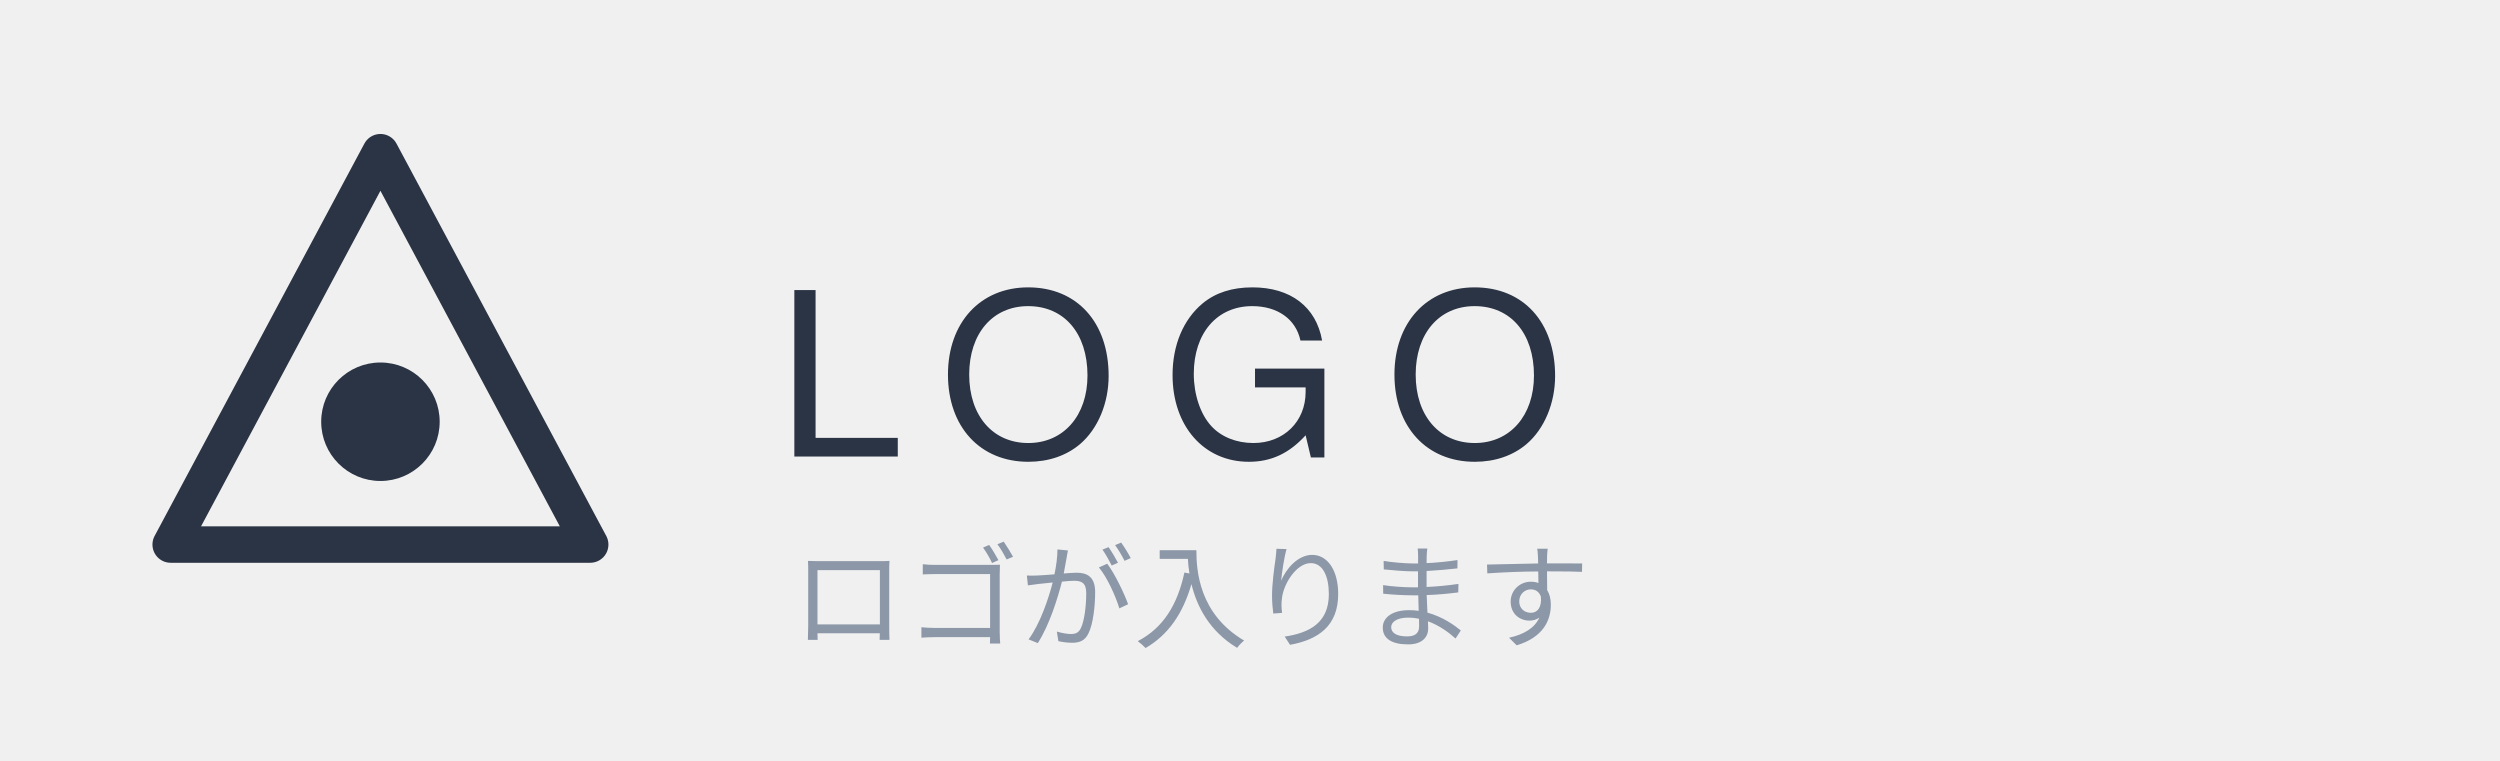
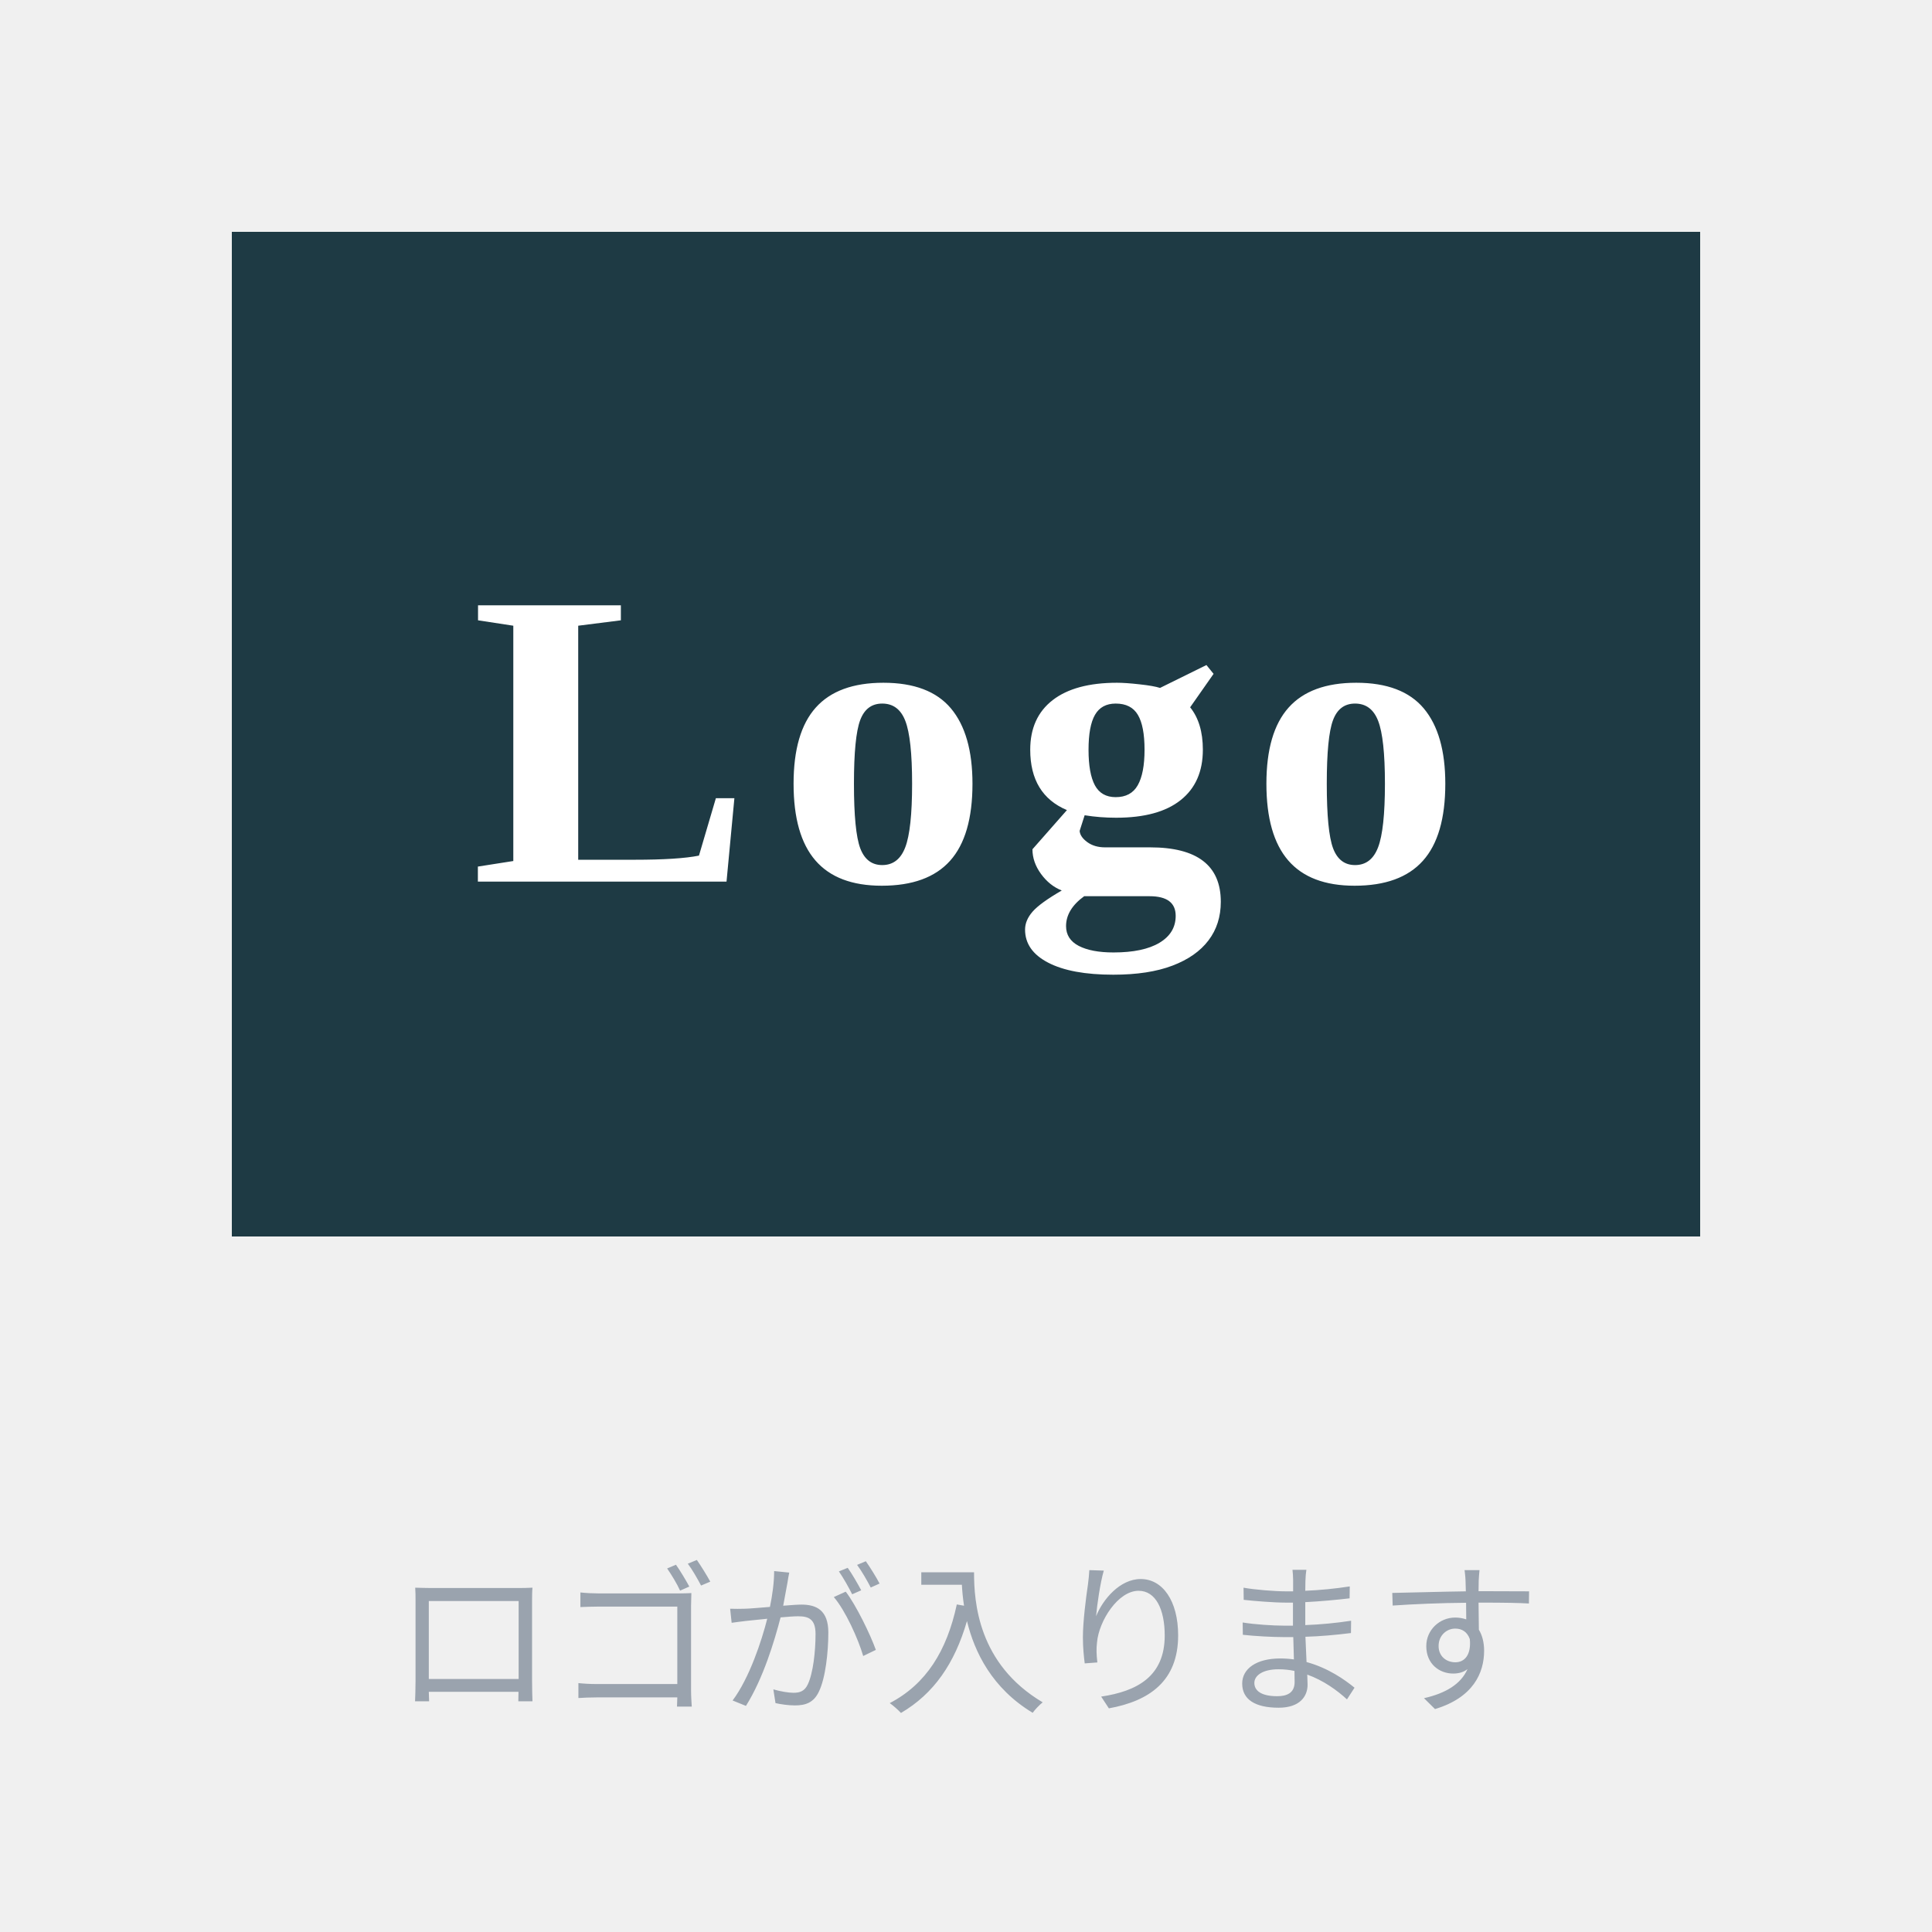
- <svg xmlns="http://www.w3.org/2000/svg" viewBox="0 0 460 140" width="460" height="140" role="img" aria-label="ロゴが入ります">
-   <path d="M 70.0 28.0 L 108.6 100.2 L 31.4 100.2 Z" fill="none" stroke="#2b3444" stroke-width="6.7" stroke-linejoin="round" />
-   <circle cx="70.0" cy="77.6" r="10.9" fill="#2b3444" />
-   <text x="142.8" y="84.0" fill="#2b3444" font-family="Helvetica, Arial, sans-serif" font-size="42.0" letter-spacing="8.4">LOGO</text>
-   <text x="145.6" y="117.6" fill="#8c97a8" font-family="Hiragino Sans, Yu Gothic, sans-serif" font-size="21.0">ロゴが入ります</text>
+ <svg xmlns="http://www.w3.org/2000/svg" viewBox="0 0 380 380" width="380" height="380" role="img" aria-label="ロゴが入ります">
+   <rect x="45.6" y="45.6" width="288.8" height="197.6" fill="#1e3a44" />
+   <text x="190.0" y="173.4" fill="#ffffff" text-anchor="middle" font-family="Georgia, 'Times New Roman', serif" font-weight="700" font-size="83.0" letter-spacing="5.0">Logo</text>
+   <text x="190.0" y="334.4" fill="#9aa3ae" text-anchor="middle" font-family="Hiragino Sans, Yu Gothic, sans-serif" font-size="32.3">ロゴが入ります</text>
</svg>
